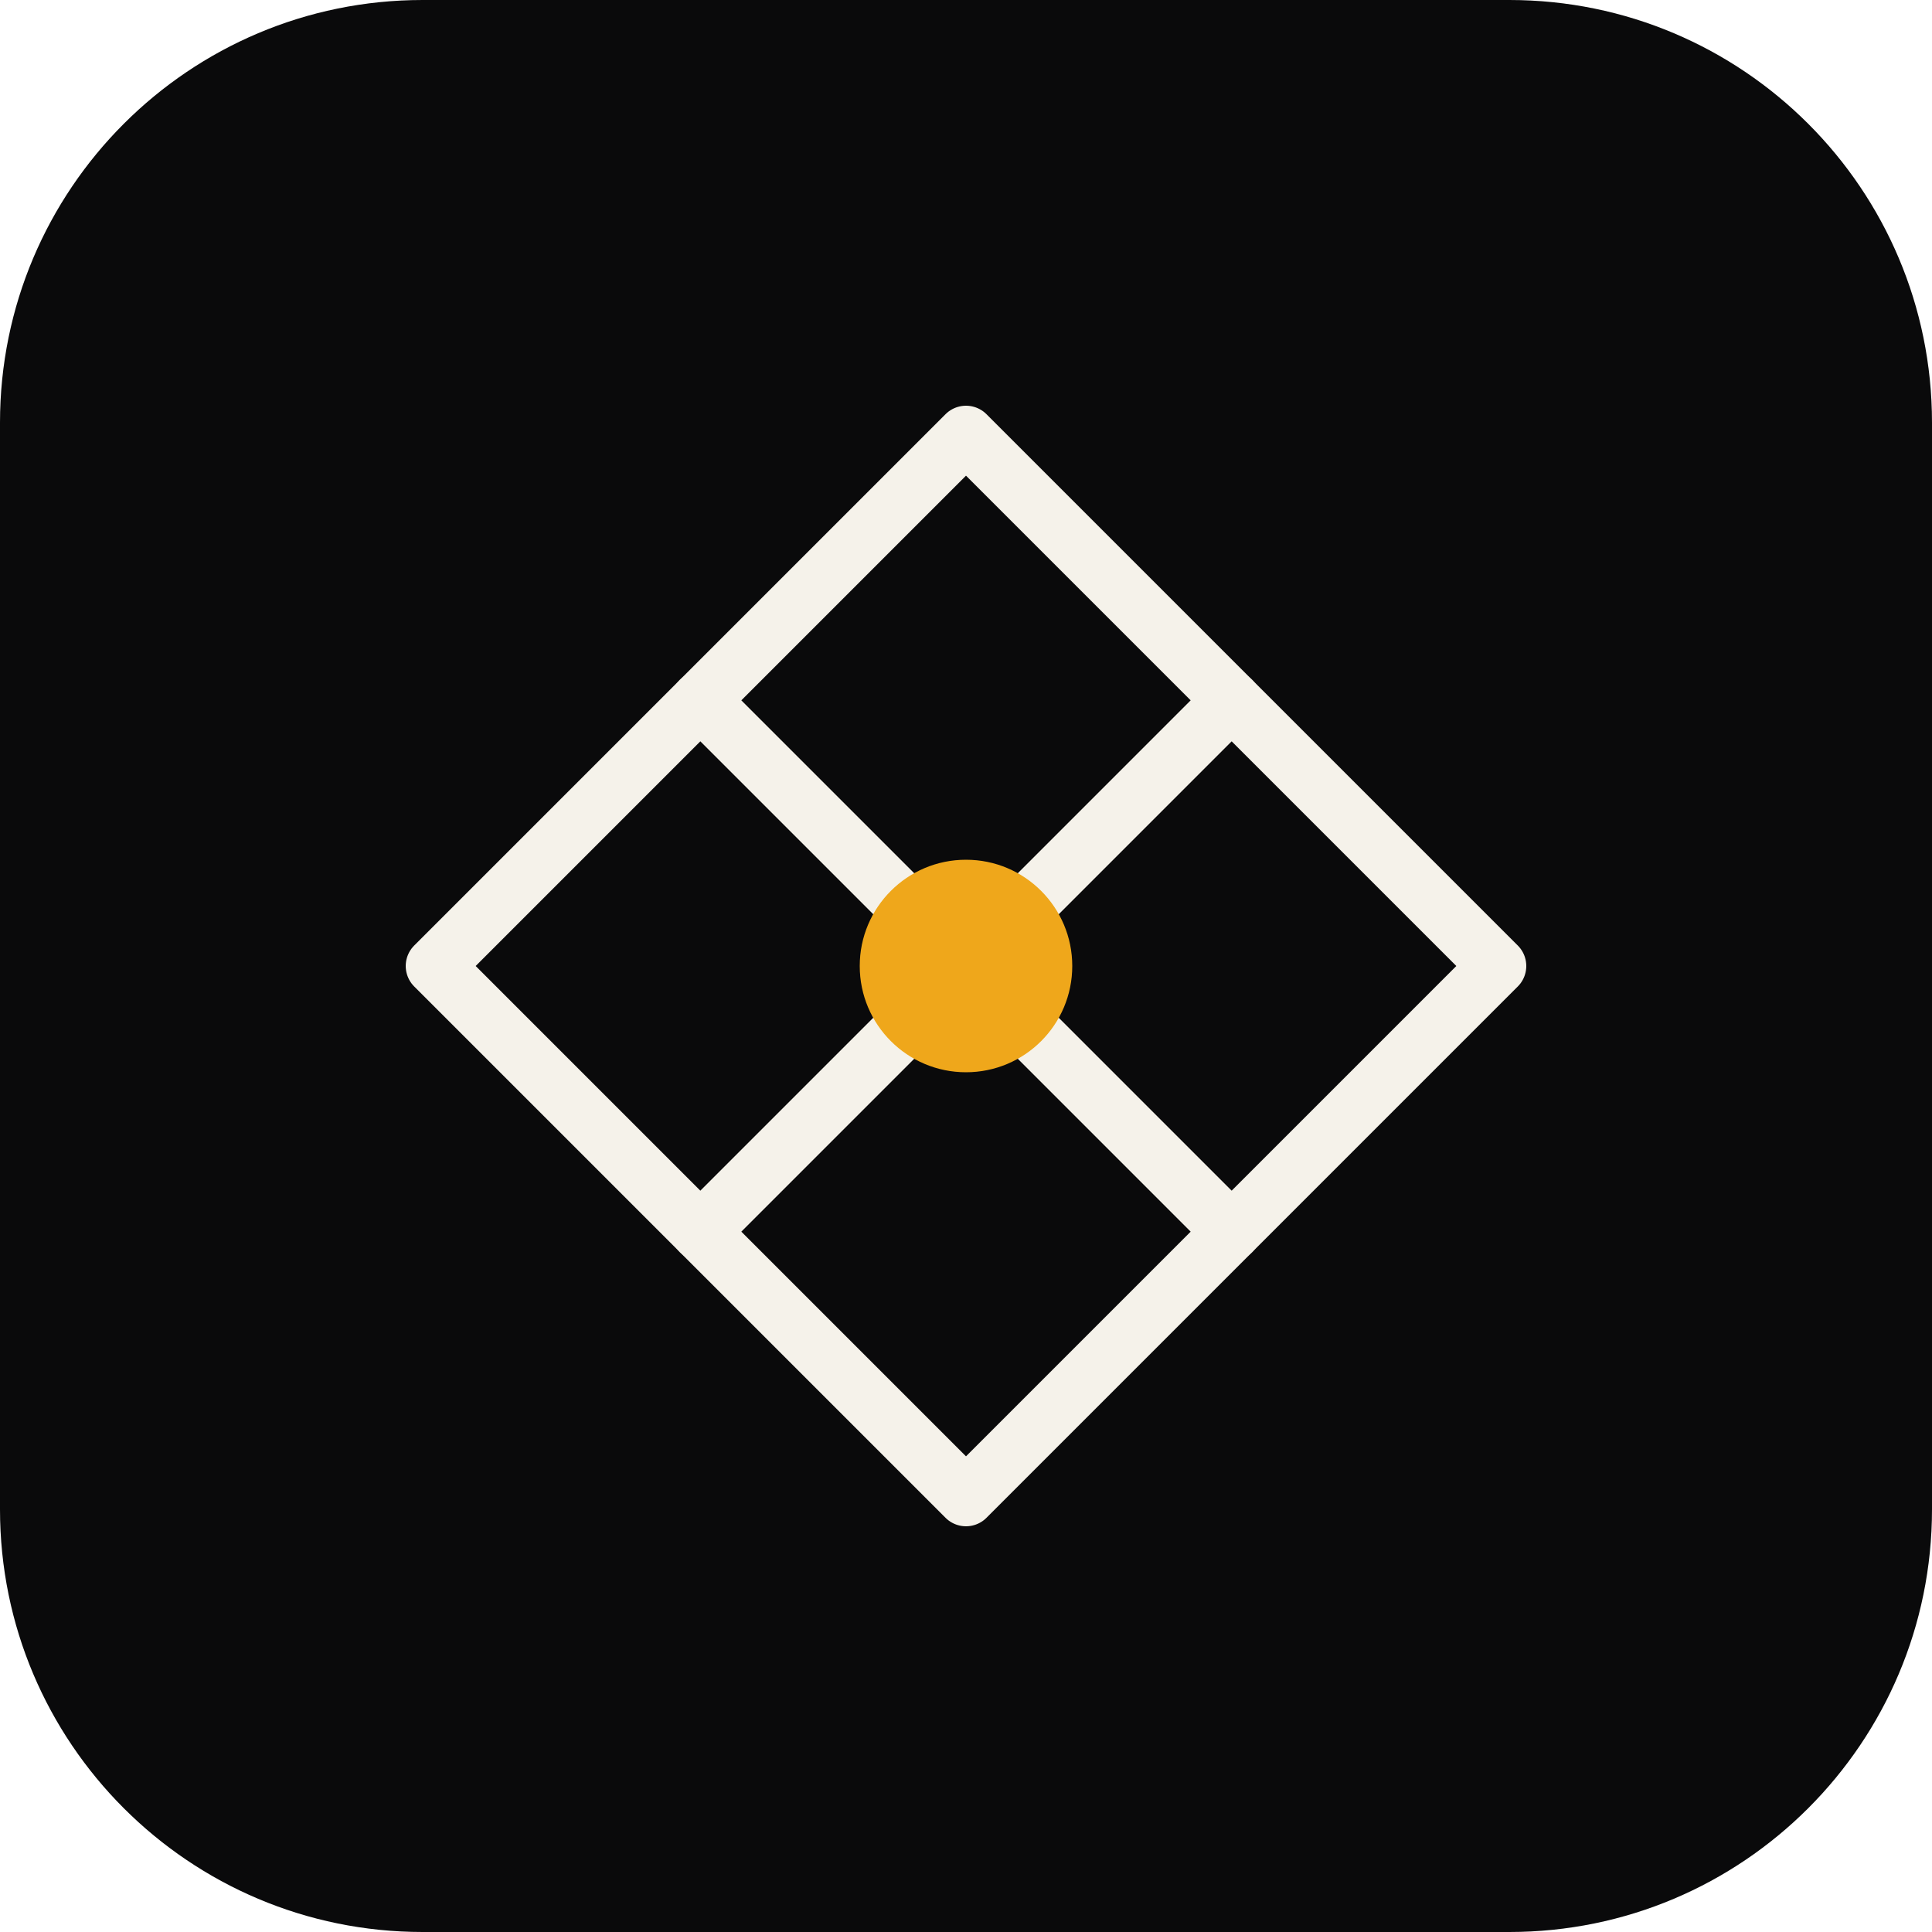
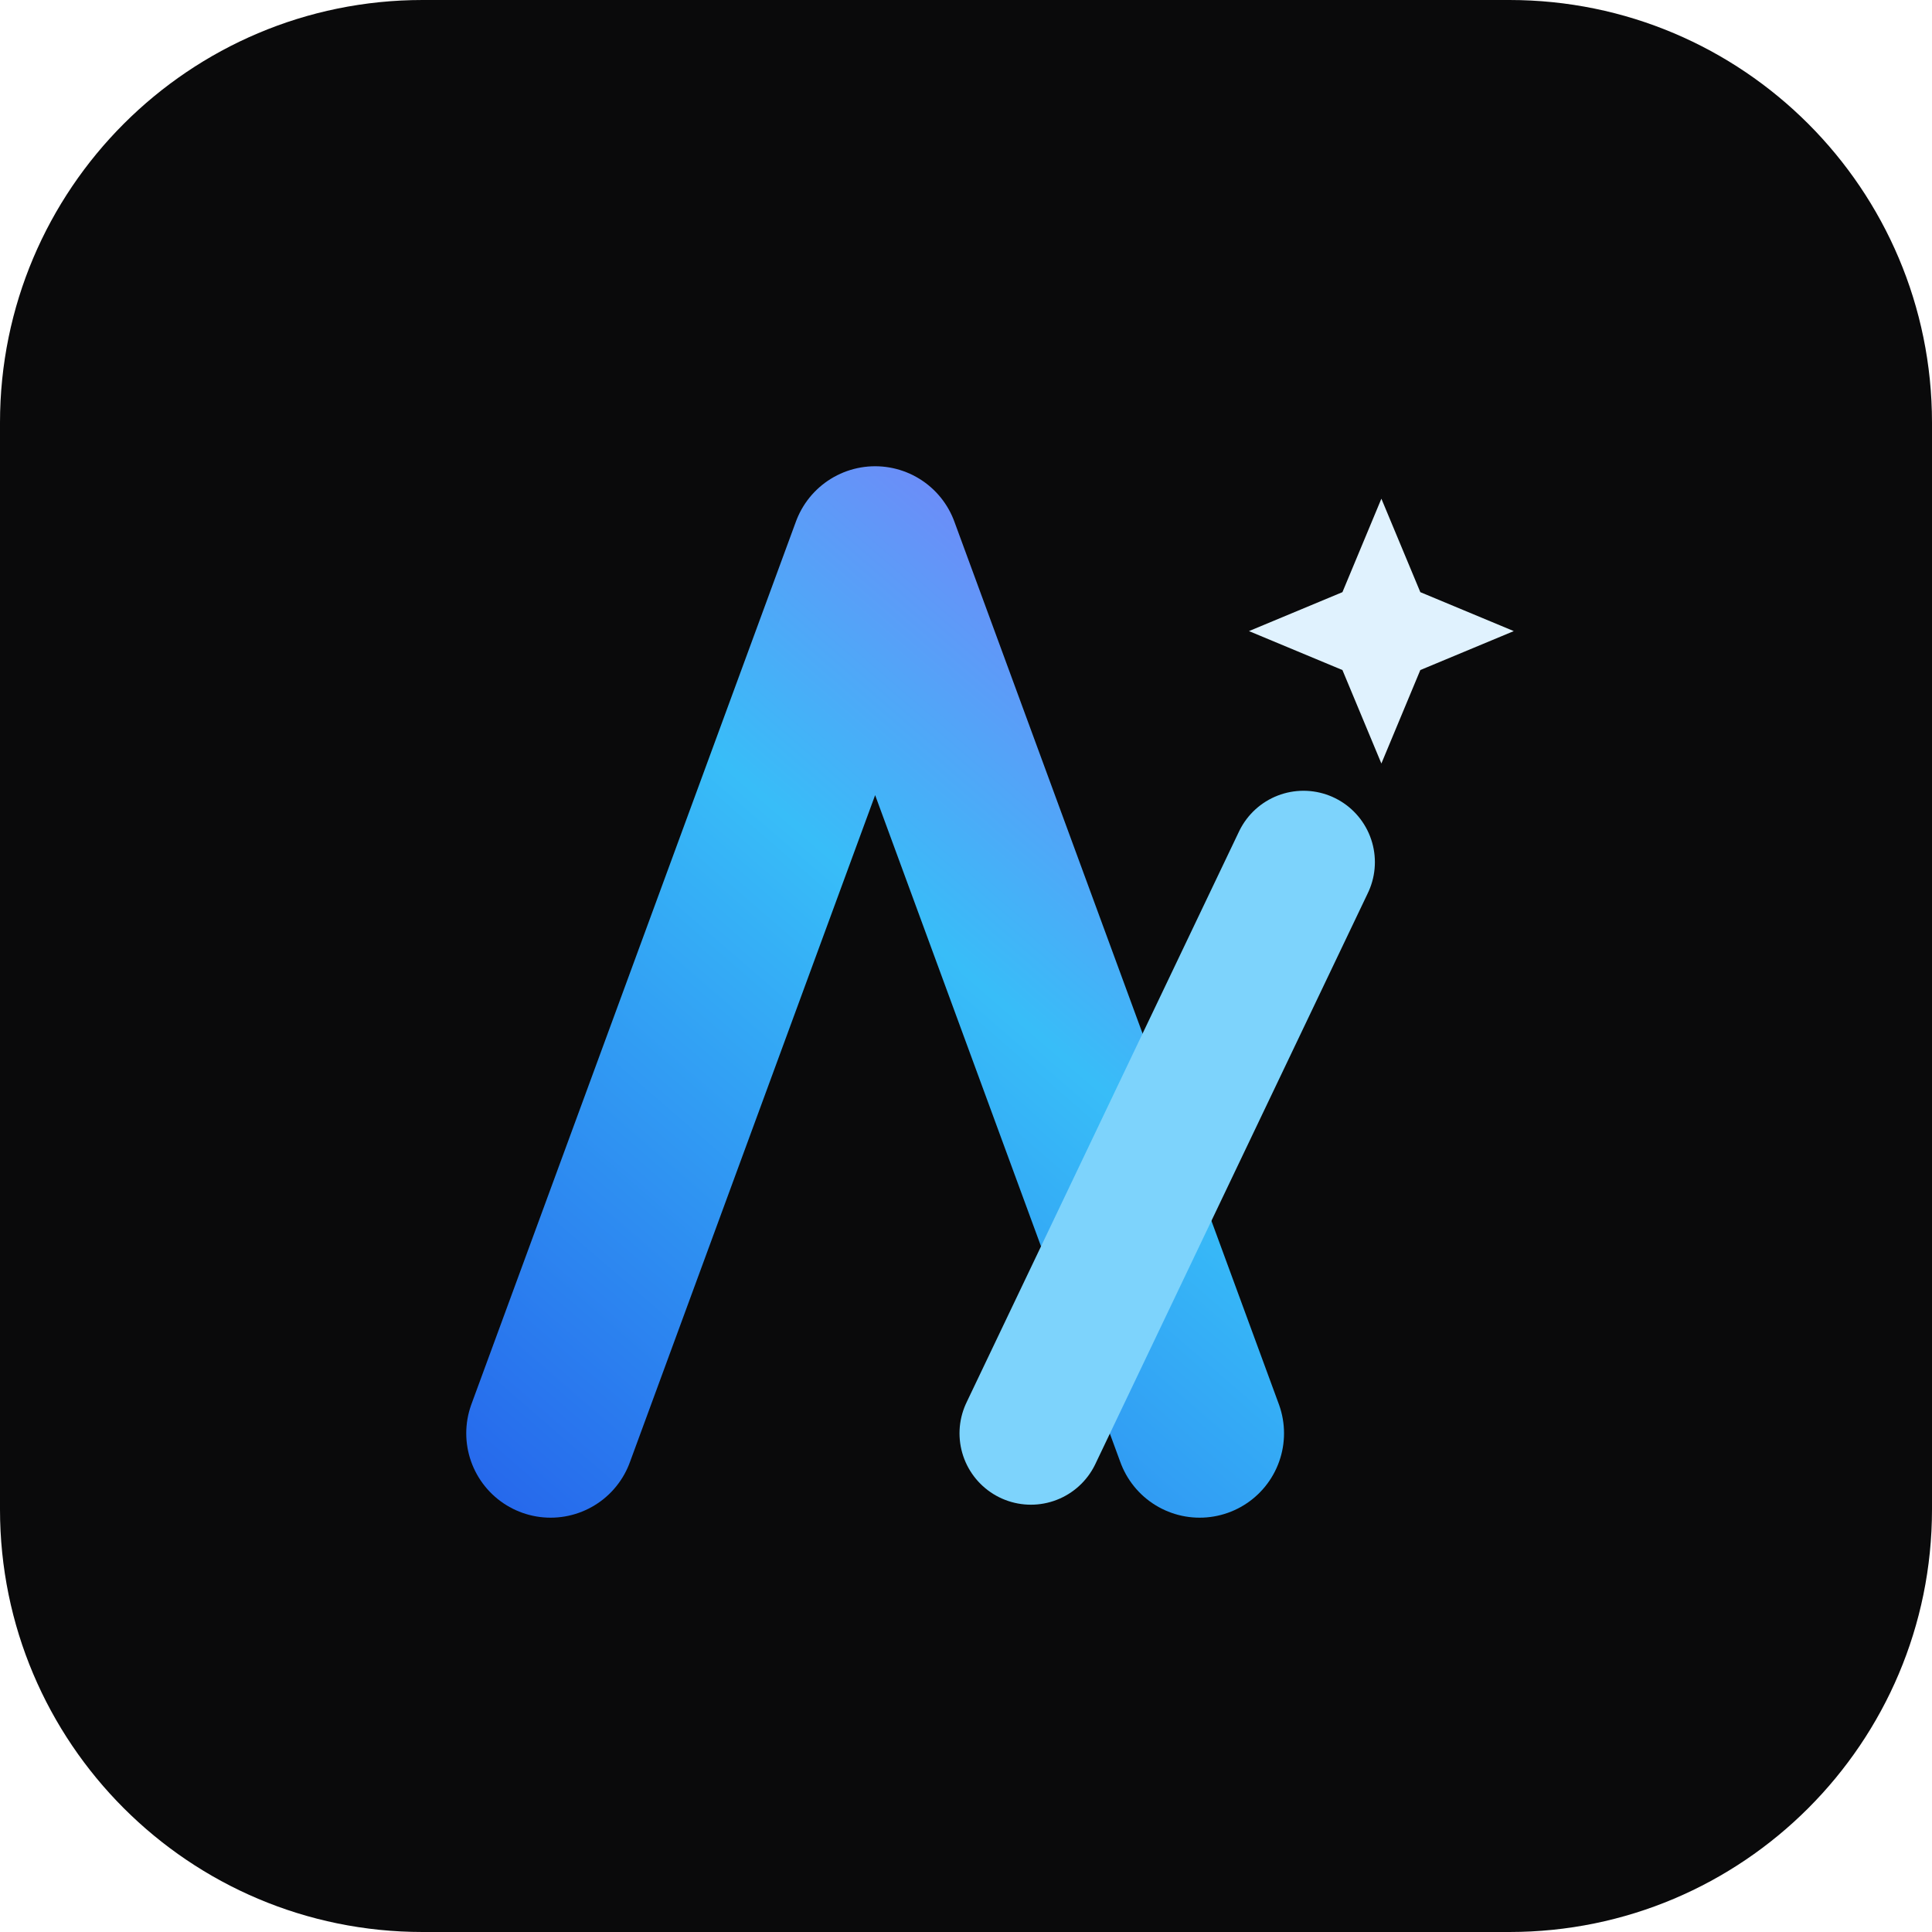
- <svg xmlns="http://www.w3.org/2000/svg" width="64" height="64" viewBox="0 0 64 64" role="img" aria-label="Trellis">
+ <svg xmlns="http://www.w3.org/2000/svg" width="64" height="64" viewBox="0 0 64 64" role="img" aria-label="AI Web Builder">
+   <defs>
+     <linearGradient id="fav" x1="14" y1="54" x2="52" y2="10" gradientUnits="userSpaceOnUse">
+       <stop offset="0" stop-color="#2563eb" />
+       <stop offset="0.5" stop-color="#38bdf8" />
+       <stop offset="1" stop-color="#a855f7" />
+     </linearGradient>
+   </defs>
  <rect width="64" height="64" rx="14" fill="#0a0a0b" />
-   <g transform="translate(32 32) scale(0.8) translate(-24 -24)">
-     <g fill="none" stroke="#f5f2ea" stroke-width="2.4" stroke-linecap="round" stroke-linejoin="round">
-       <path d="M24 2 L46 24 L24 46 L2 24 Z" />
-       <path d="M13 13 L35 35" />
-       <path d="M35 13 L13 35" />
-     </g>
-     <circle cx="24" cy="24" r="4.4" fill="#EFA71B" />
+   <g transform="translate(32 32) scale(0.86) translate(-24 -24)">
+     <path d="M8 42 L20.5 8 L33 42" fill="none" stroke="url(#fav)" stroke-width="6.5" stroke-linecap="round" stroke-linejoin="round" />
+     <path d="M26.5 42 L37 20" fill="none" stroke="#7dd3fc" stroke-width="5.5" stroke-linecap="round" />
+     <path d="M40 6 l1.5 3.6 3.6 1.5 -3.6 1.5 -1.5 3.6 -1.5 -3.6 -3.6 -1.5 3.6 -1.5 z" fill="#e0f2fe" />
  </g>
</svg>
